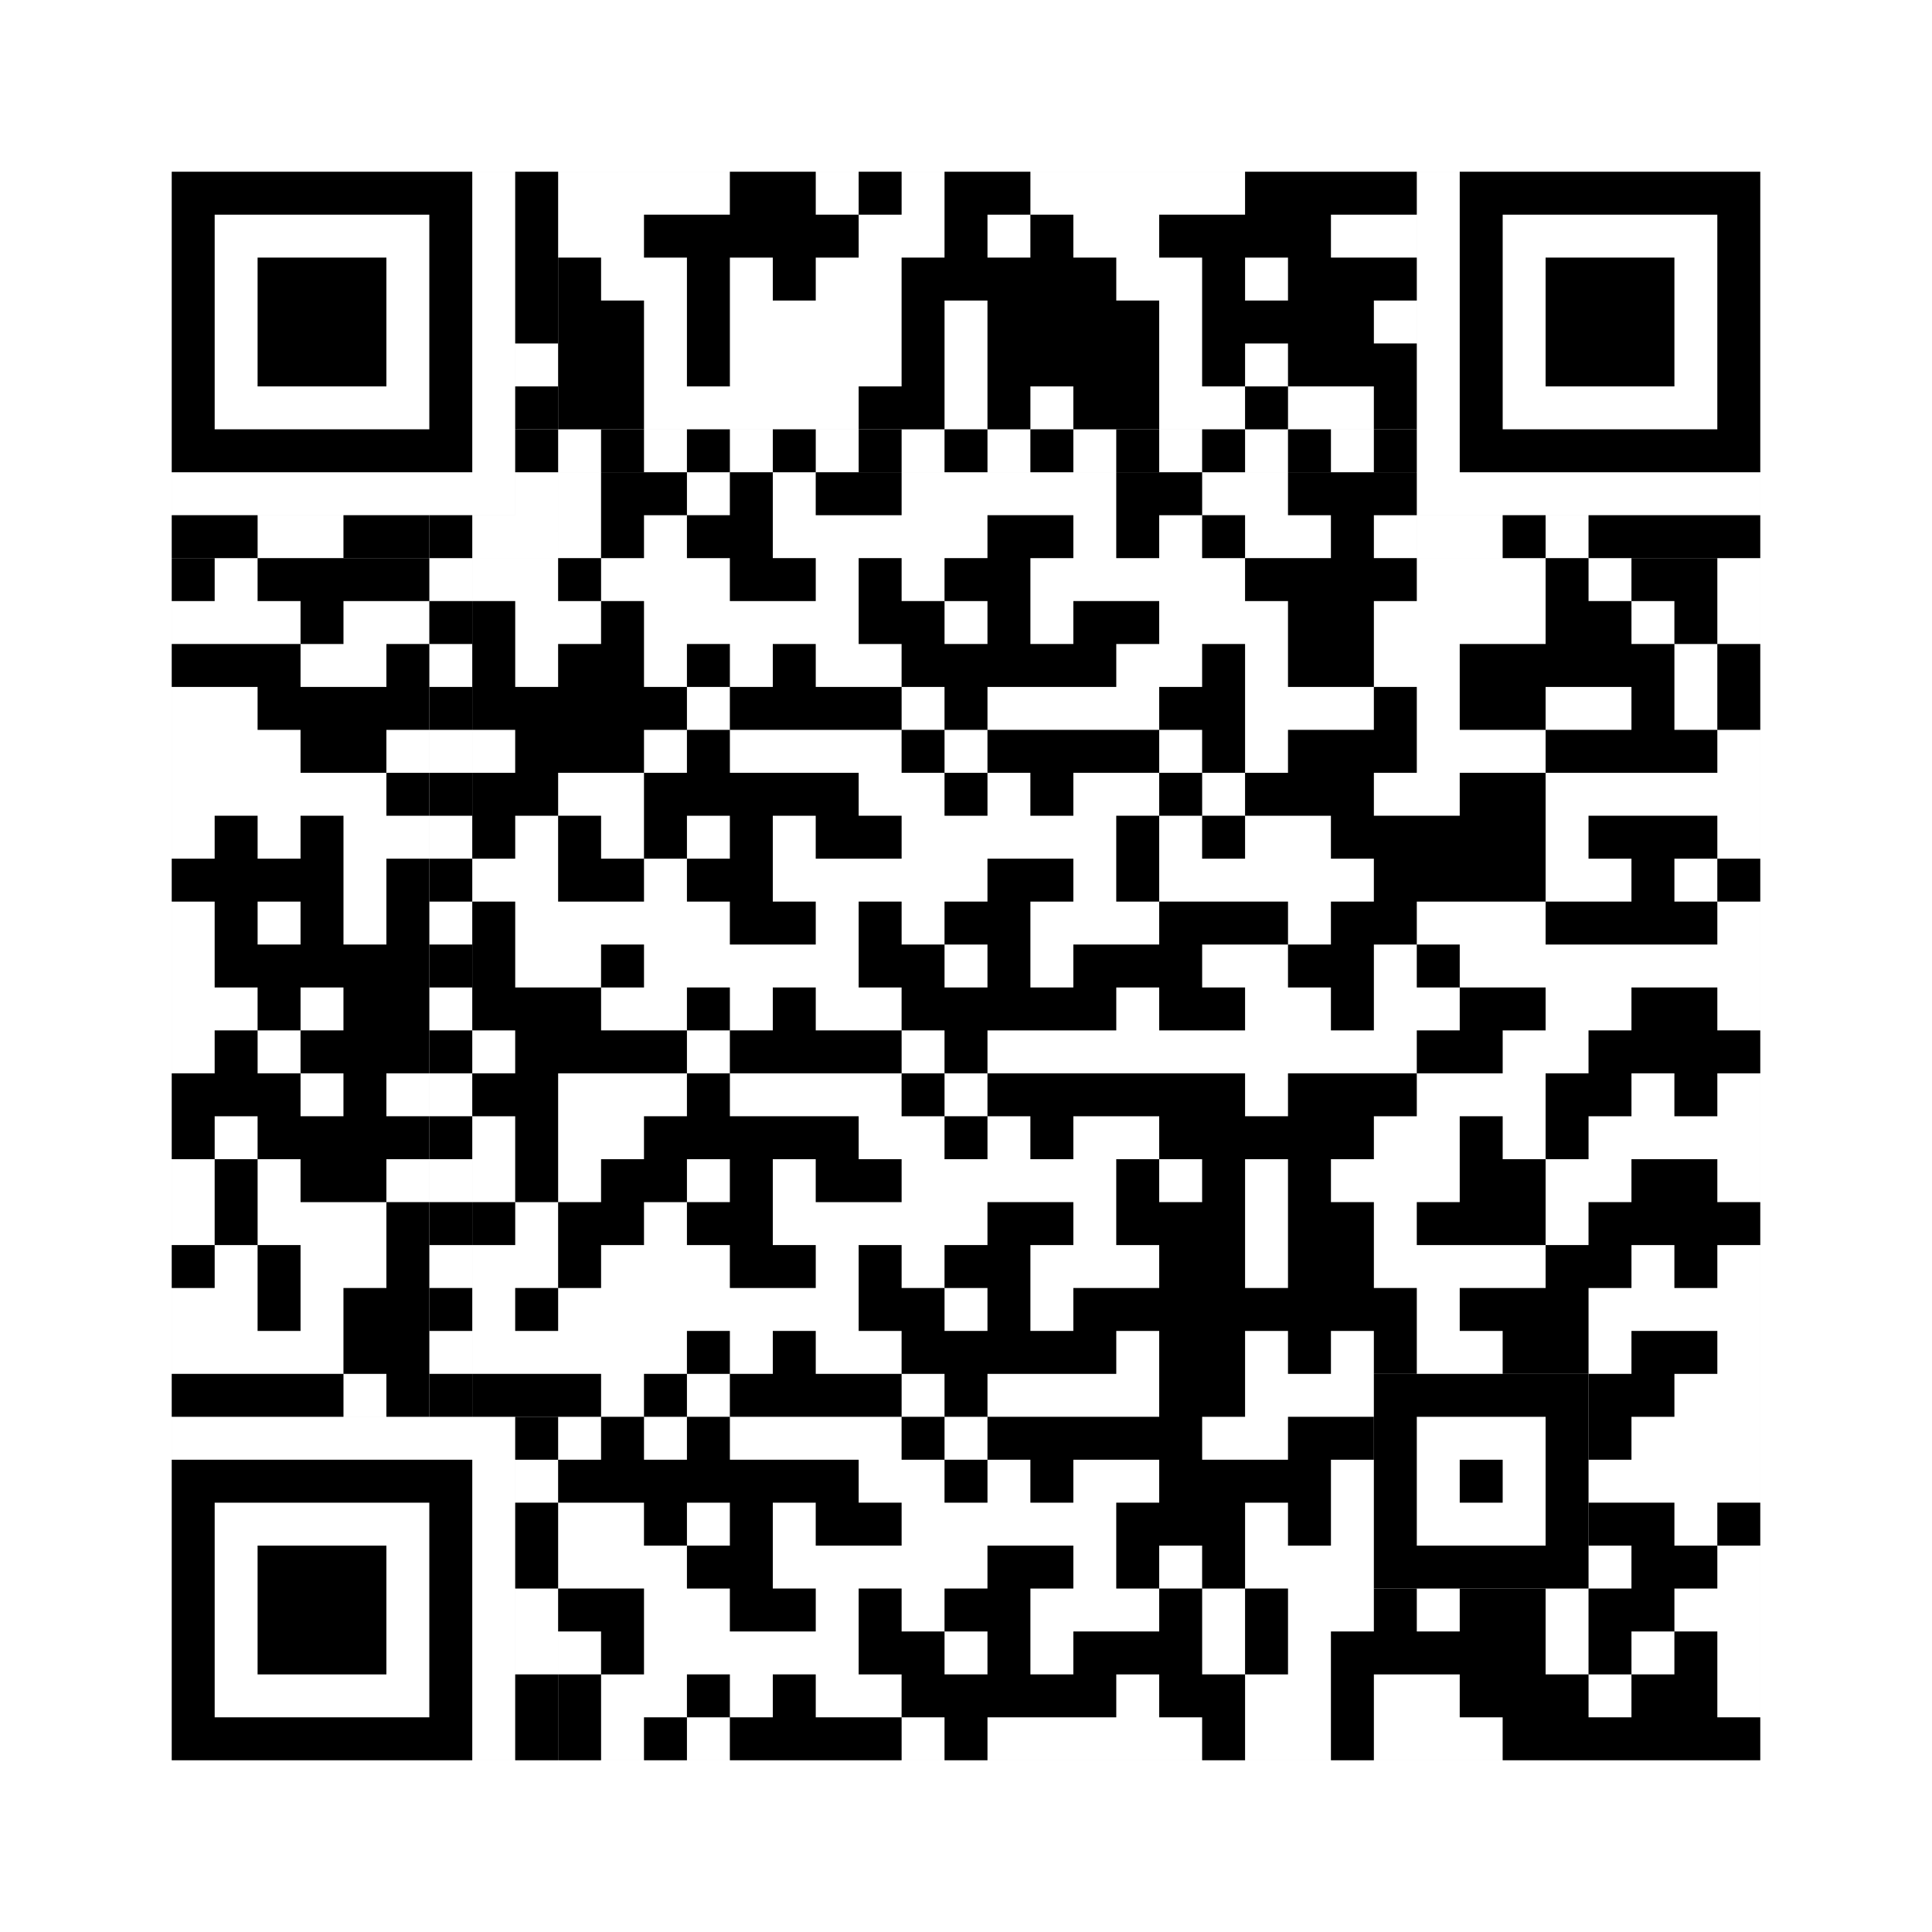
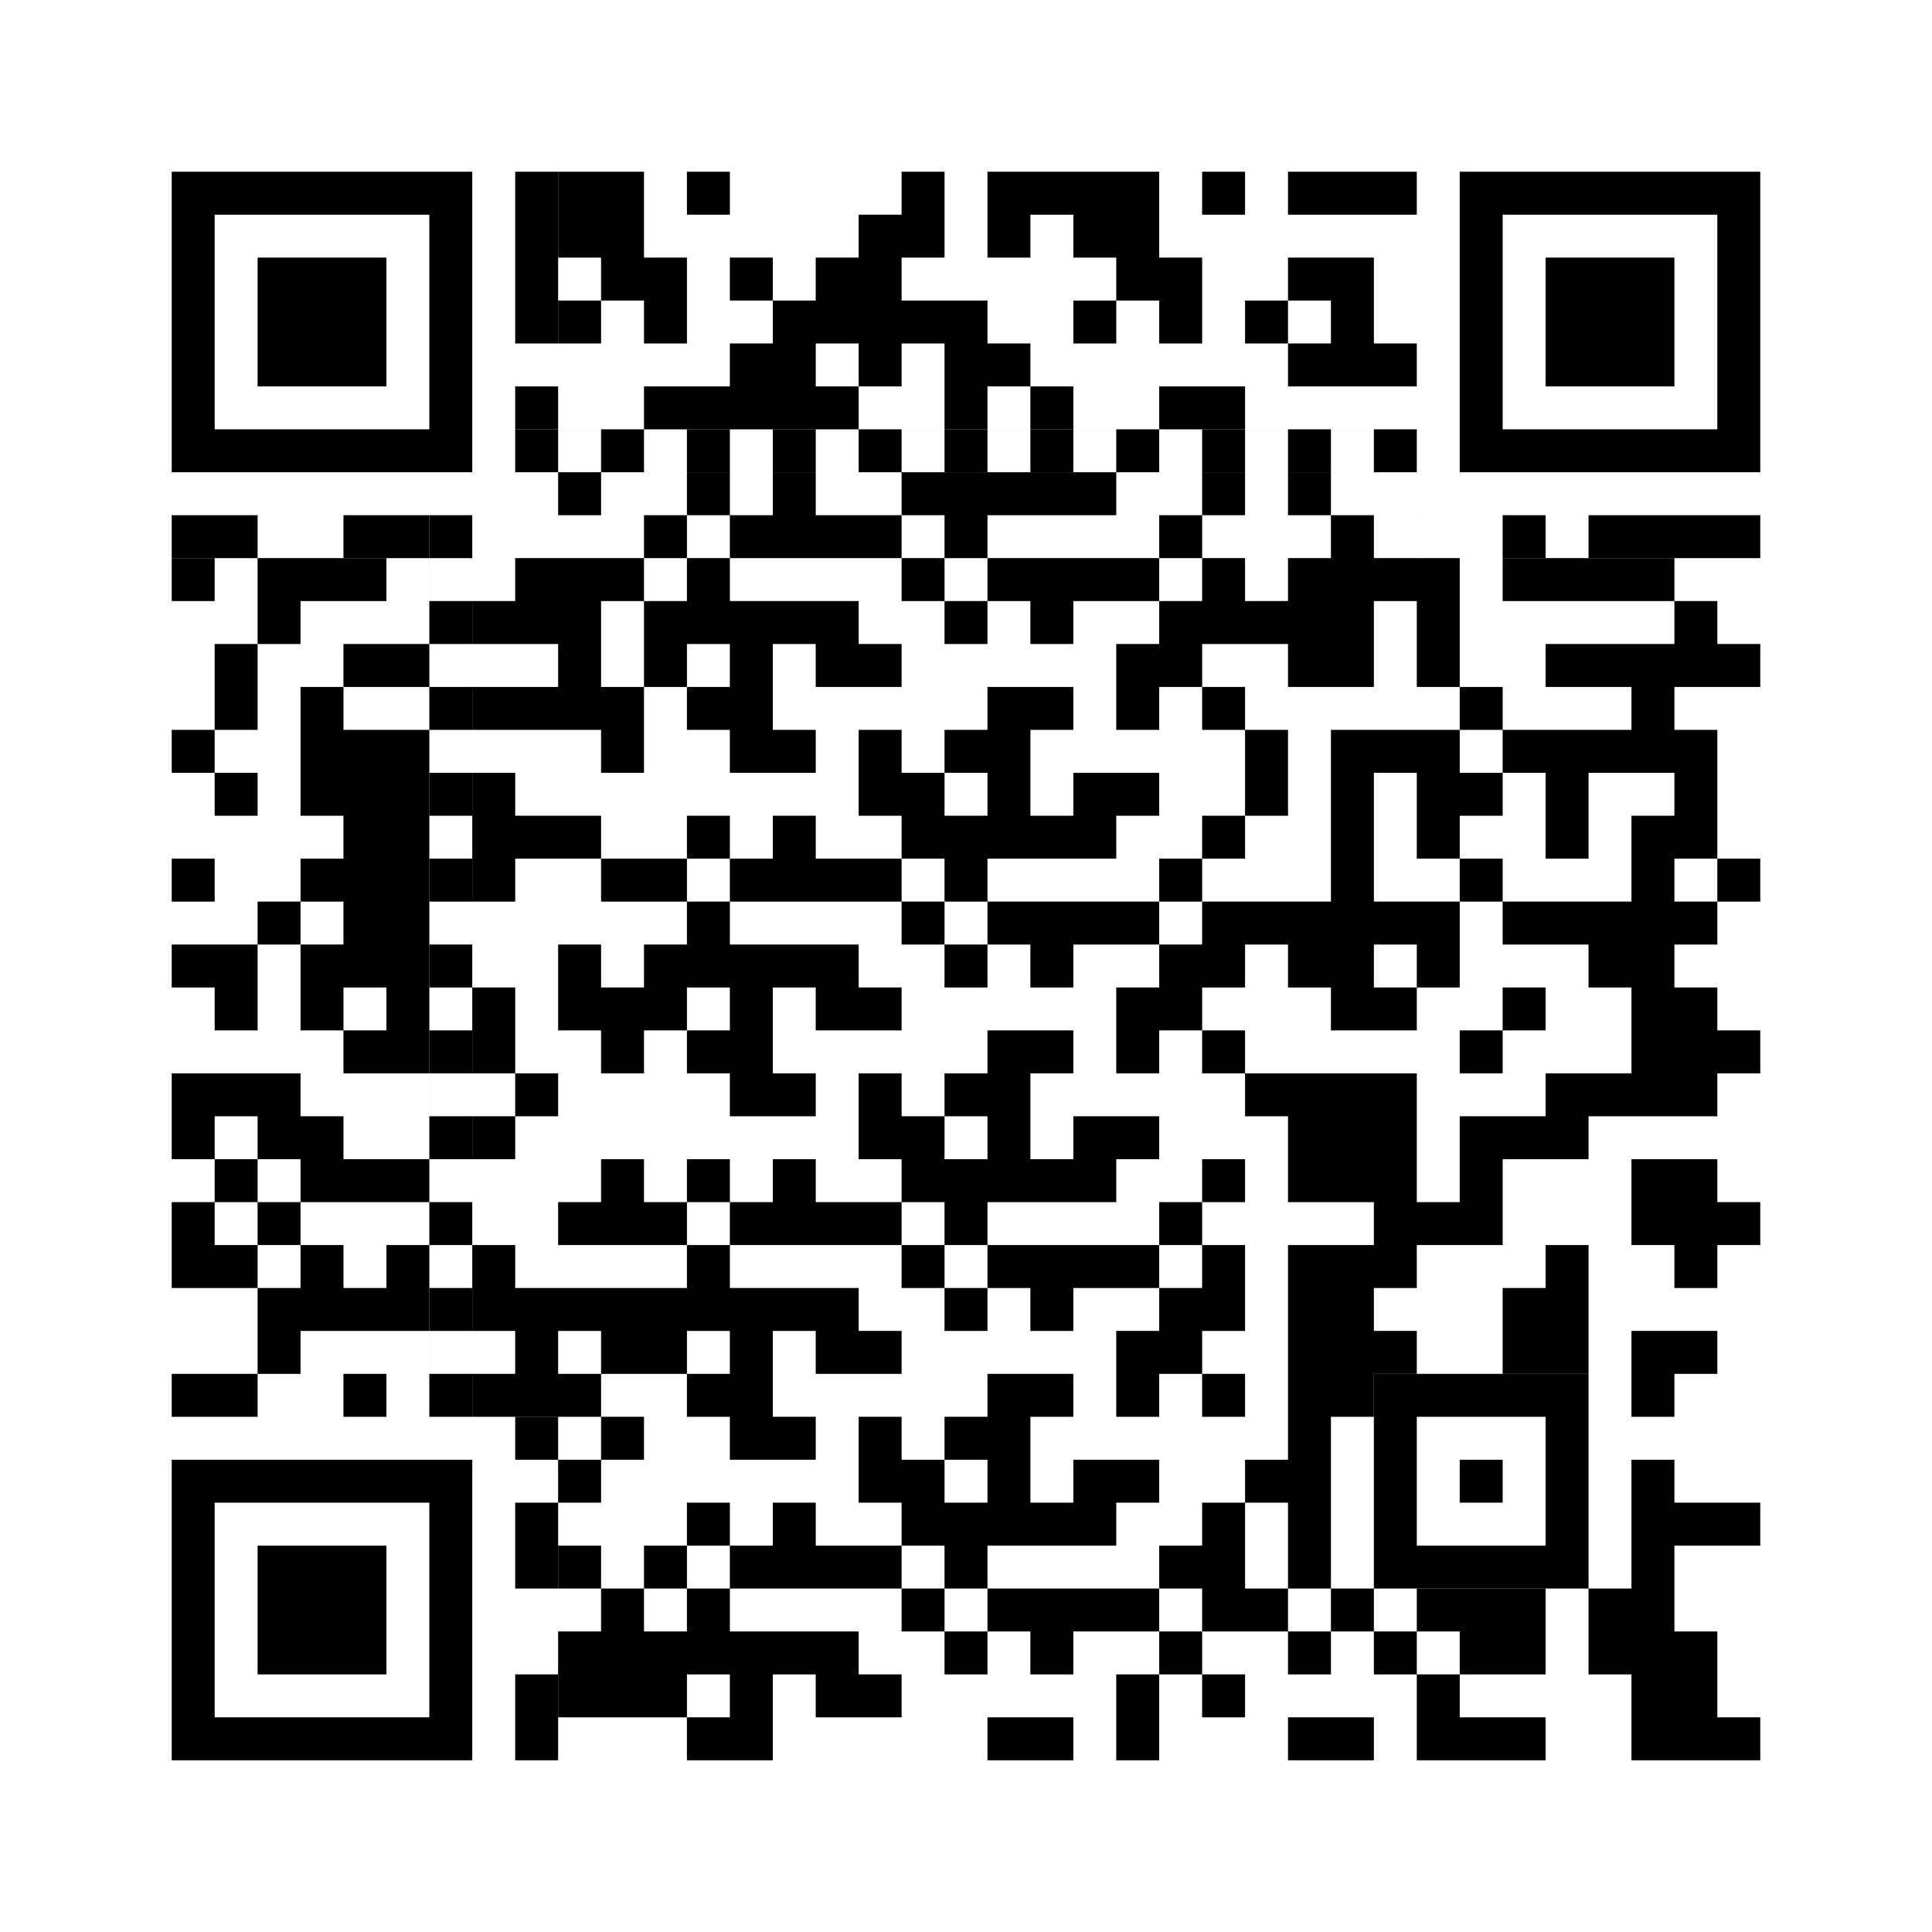
<svg xmlns="http://www.w3.org/2000/svg" class="qr-svg " style="width: 100%; height: auto;" viewBox="0 0 45 45">
  <defs>
    <style>rect{shape-rendering:crispEdges}</style>
  </defs>
-   <path class="qr-4 " stroke="transparent" fill="#fff" fill-opacity="1" d="M13 4 h4 v1 h-4Z M19 4 h1 v1 h-1Z M21 4 h1 v1 h-1Z M24 4 h5 v1 h-5Z M13 5 h2 v1 h-2Z M20 5 h2 v1 h-2Z M23 5 h1 v1 h-1Z M25 5 h2 v1 h-2Z M31 5 h2 v1 h-2Z M14 6 h2 v1 h-2Z M17 6 h1 v1 h-1Z M19 6 h2 v1 h-2Z M26 6 h2 v1 h-2Z M29 6 h1 v1 h-1Z M15 7 h1 v1 h-1Z M17 7 h4 v1 h-4Z M22 7 h1 v1 h-1Z M27 7 h1 v1 h-1Z M32 7 h1 v1 h-1Z M15 8 h1 v1 h-1Z M17 8 h4 v1 h-4Z M22 8 h1 v1 h-1Z M27 8 h1 v1 h-1Z M29 8 h1 v1 h-1Z M15 9 h5 v1 h-5Z M22 9 h1 v1 h-1Z M24 9 h1 v1 h-1Z M27 9 h2 v1 h-2Z M30 9 h2 v1 h-2Z M13 11 h1 v1 h-1Z M16 11 h1 v1 h-1Z M18 11 h1 v1 h-1Z M21 11 h5 v1 h-5Z M28 11 h2 v1 h-2Z M13 12 h1 v1 h-1Z M15 12 h1 v1 h-1Z M18 12 h5 v1 h-5Z M25 12 h1 v1 h-1Z M27 12 h1 v1 h-1Z M29 12 h2 v1 h-2Z M32 12 h1 v1 h-1Z M5 13 h1 v1 h-1Z M11 13 h2 v1 h-2Z M14 13 h3 v1 h-3Z M19 13 h1 v1 h-1Z M21 13 h1 v1 h-1Z M24 13 h5 v1 h-5Z M33 13 h3 v1 h-3Z M37 13 h1 v1 h-1Z M40 13 h1 v1 h-1Z M4 14 h3 v1 h-3Z M8 14 h2 v1 h-2Z M12 14 h2 v1 h-2Z M15 14 h5 v1 h-5Z M22 14 h1 v1 h-1Z M24 14 h1 v1 h-1Z M27 14 h3 v1 h-3Z M32 14 h4 v1 h-4Z M38 14 h1 v1 h-1Z M40 14 h1 v1 h-1Z M7 15 h2 v1 h-2Z M12 15 h1 v1 h-1Z M15 15 h1 v1 h-1Z M17 15 h1 v1 h-1Z M19 15 h2 v1 h-2Z M26 15 h2 v1 h-2Z M29 15 h1 v1 h-1Z M32 15 h2 v1 h-2Z M39 15 h1 v1 h-1Z M4 16 h2 v1 h-2Z M16 16 h1 v1 h-1Z M21 16 h1 v1 h-1Z M23 16 h4 v1 h-4Z M29 16 h3 v1 h-3Z M33 16 h1 v1 h-1Z M36 16 h2 v1 h-2Z M39 16 h1 v1 h-1Z M4 17 h3 v1 h-3Z M9 17 h1 v1 h-1Z M11 17 h1 v1 h-1Z M15 17 h1 v1 h-1Z M17 17 h4 v1 h-4Z M22 17 h1 v1 h-1Z M27 17 h1 v1 h-1Z M29 17 h1 v1 h-1Z M33 17 h3 v1 h-3Z M40 17 h1 v1 h-1Z M4 18 h5 v1 h-5Z M13 18 h2 v1 h-2Z M20 18 h2 v1 h-2Z M23 18 h1 v1 h-1Z M25 18 h2 v1 h-2Z M28 18 h1 v1 h-1Z M32 18 h2 v1 h-2Z M36 18 h5 v1 h-5Z M4 19 h1 v1 h-1Z M6 19 h1 v1 h-1Z M8 19 h2 v1 h-2Z M12 19 h1 v1 h-1Z M14 19 h1 v1 h-1Z M16 19 h1 v1 h-1Z M18 19 h1 v1 h-1Z M21 19 h5 v1 h-5Z M27 19 h1 v1 h-1Z M29 19 h2 v1 h-2Z M36 19 h1 v1 h-1Z M40 19 h1 v1 h-1Z M8 20 h1 v1 h-1Z M11 20 h2 v1 h-2Z M15 20 h1 v1 h-1Z M18 20 h5 v1 h-5Z M25 20 h1 v1 h-1Z M27 20 h5 v1 h-5Z M36 20 h2 v1 h-2Z M39 20 h1 v1 h-1Z M4 21 h1 v1 h-1Z M6 21 h1 v1 h-1Z M8 21 h1 v1 h-1Z M12 21 h5 v1 h-5Z M19 21 h1 v1 h-1Z M21 21 h1 v1 h-1Z M24 21 h3 v1 h-3Z M30 21 h1 v1 h-1Z M33 21 h3 v1 h-3Z M40 21 h1 v1 h-1Z M4 22 h1 v1 h-1Z M12 22 h2 v1 h-2Z M15 22 h5 v1 h-5Z M22 22 h1 v1 h-1Z M24 22 h1 v1 h-1Z M28 22 h2 v1 h-2Z M32 22 h1 v1 h-1Z M34 22 h7 v1 h-7Z M4 23 h2 v1 h-2Z M7 23 h1 v1 h-1Z M14 23 h2 v1 h-2Z M17 23 h1 v1 h-1Z M19 23 h2 v1 h-2Z M26 23 h1 v1 h-1Z M29 23 h2 v1 h-2Z M32 23 h2 v1 h-2Z M36 23 h2 v1 h-2Z M40 23 h1 v1 h-1Z M4 24 h1 v1 h-1Z M6 24 h1 v1 h-1Z M11 24 h1 v1 h-1Z M16 24 h1 v1 h-1Z M21 24 h1 v1 h-1Z M23 24 h10 v1 h-10Z M35 24 h2 v1 h-2Z M7 25 h1 v1 h-1Z M9 25 h1 v1 h-1Z M13 25 h3 v1 h-3Z M17 25 h4 v1 h-4Z M22 25 h1 v1 h-1Z M29 25 h1 v1 h-1Z M33 25 h3 v1 h-3Z M38 25 h1 v1 h-1Z M40 25 h1 v1 h-1Z M5 26 h1 v1 h-1Z M11 26 h1 v1 h-1Z M13 26 h2 v1 h-2Z M20 26 h2 v1 h-2Z M23 26 h1 v1 h-1Z M25 26 h2 v1 h-2Z M32 26 h2 v1 h-2Z M35 26 h1 v1 h-1Z M37 26 h4 v1 h-4Z M4 27 h1 v1 h-1Z M6 27 h1 v1 h-1Z M9 27 h1 v1 h-1Z M11 27 h1 v1 h-1Z M13 27 h1 v1 h-1Z M16 27 h1 v1 h-1Z M18 27 h1 v1 h-1Z M21 27 h5 v1 h-5Z M27 27 h1 v1 h-1Z M29 27 h1 v1 h-1Z M31 27 h3 v1 h-3Z M36 27 h2 v1 h-2Z M40 27 h1 v1 h-1Z M4 28 h1 v1 h-1Z M6 28 h3 v1 h-3Z M12 28 h1 v1 h-1Z M15 28 h1 v1 h-1Z M18 28 h5 v1 h-5Z M25 28 h1 v1 h-1Z M29 28 h1 v1 h-1Z M32 28 h1 v1 h-1Z M36 28 h1 v1 h-1Z M5 29 h1 v1 h-1Z M7 29 h2 v1 h-2Z M11 29 h2 v1 h-2Z M14 29 h3 v1 h-3Z M19 29 h1 v1 h-1Z M21 29 h1 v1 h-1Z M24 29 h3 v1 h-3Z M29 29 h1 v1 h-1Z M32 29 h4 v1 h-4Z M38 29 h1 v1 h-1Z M40 29 h1 v1 h-1Z M4 30 h2 v1 h-2Z M7 30 h1 v1 h-1Z M11 30 h1 v1 h-1Z M13 30 h7 v1 h-7Z M22 30 h1 v1 h-1Z M24 30 h1 v1 h-1Z M33 30 h1 v1 h-1Z M37 30 h4 v1 h-4Z M4 31 h4 v1 h-4Z M11 31 h5 v1 h-5Z M17 31 h1 v1 h-1Z M19 31 h2 v1 h-2Z M26 31 h1 v1 h-1Z M29 31 h1 v1 h-1Z M31 31 h1 v1 h-1Z M33 31 h2 v1 h-2Z M37 31 h1 v1 h-1Z M40 31 h1 v1 h-1Z M8 32 h1 v1 h-1Z M14 32 h1 v1 h-1Z M16 32 h1 v1 h-1Z M21 32 h1 v1 h-1Z M23 32 h4 v1 h-4Z M29 32 h3 v1 h-3Z M39 32 h2 v1 h-2Z M13 33 h1 v1 h-1Z M15 33 h1 v1 h-1Z M17 33 h4 v1 h-4Z M22 33 h1 v1 h-1Z M28 33 h2 v1 h-2Z M38 33 h3 v1 h-3Z M20 34 h2 v1 h-2Z M23 34 h1 v1 h-1Z M25 34 h2 v1 h-2Z M31 34 h1 v1 h-1Z M37 34 h4 v1 h-4Z M13 35 h2 v1 h-2Z M16 35 h1 v1 h-1Z M18 35 h1 v1 h-1Z M21 35 h5 v1 h-5Z M29 35 h1 v1 h-1Z M31 35 h1 v1 h-1Z M39 35 h1 v1 h-1Z M13 36 h3 v1 h-3Z M18 36 h5 v1 h-5Z M25 36 h1 v1 h-1Z M27 36 h1 v1 h-1Z M29 36 h3 v1 h-3Z M37 36 h1 v1 h-1Z M40 36 h1 v1 h-1Z M15 37 h2 v1 h-2Z M19 37 h1 v1 h-1Z M21 37 h1 v1 h-1Z M24 37 h3 v1 h-3Z M28 37 h1 v1 h-1Z M30 37 h2 v1 h-2Z M33 37 h1 v1 h-1Z M36 37 h1 v1 h-1Z M39 37 h2 v1 h-2Z M13 38 h1 v1 h-1Z M15 38 h5 v1 h-5Z M22 38 h1 v1 h-1Z M24 38 h1 v1 h-1Z M28 38 h1 v1 h-1Z M30 38 h1 v1 h-1Z M36 38 h1 v1 h-1Z M38 38 h1 v1 h-1Z M40 38 h1 v1 h-1Z M14 39 h2 v1 h-2Z M17 39 h1 v1 h-1Z M19 39 h2 v1 h-2Z M26 39 h1 v1 h-1Z M29 39 h2 v1 h-2Z M32 39 h2 v1 h-2Z M37 39 h1 v1 h-1Z M40 39 h1 v1 h-1Z M14 40 h1 v1 h-1Z M16 40 h1 v1 h-1Z M21 40 h1 v1 h-1Z M23 40 h5 v1 h-5Z M29 40 h2 v1 h-2Z M32 40 h3 v1 h-3Z " />
+   <path class="qr-4 " stroke="transparent" fill="#fff" fill-opacity="1" d="M15 4 h1 v1 h-1Z M17 4 h4 v1 h-4Z M22 4 h1 v1 h-1Z M27 4 h1 v1 h-1Z M29 4 h1 v1 h-1Z M15 5 h5 v1 h-5Z M22 5 h1 v1 h-1Z M24 5 h1 v1 h-1Z M27 5 h6 v1 h-6Z M13 6 h1 v1 h-1Z M16 6 h1 v1 h-1Z M18 6 h1 v1 h-1Z M21 6 h5 v1 h-5Z M28 6 h2 v1 h-2Z M32 6 h1 v1 h-1Z M14 7 h1 v1 h-1Z M16 7 h2 v1 h-2Z M23 7 h2 v1 h-2Z M26 7 h1 v1 h-1Z M28 7 h1 v1 h-1Z M30 7 h1 v1 h-1Z M32 7 h1 v1 h-1Z M13 8 h4 v1 h-4Z M19 8 h1 v1 h-1Z M21 8 h1 v1 h-1Z M24 8 h6 v1 h-6Z M13 9 h2 v1 h-2Z M20 9 h2 v1 h-2Z M23 9 h1 v1 h-1Z M25 9 h2 v1 h-2Z M29 9 h4 v1 h-4Z M14 11 h2 v1 h-2Z M17 11 h1 v1 h-1Z M19 11 h2 v1 h-2Z M26 11 h2 v1 h-2Z M29 11 h1 v1 h-1Z M31 11 h2 v1 h-2Z M13 12 h2 v1 h-2Z M16 12 h1 v1 h-1Z M21 12 h1 v1 h-1Z M23 12 h4 v1 h-4Z M28 12 h3 v1 h-3Z M32 12 h1 v1 h-1Z M5 13 h1 v1 h-1Z M9 13 h1 v1 h-1Z M11 13 h1 v1 h-1Z M15 13 h1 v1 h-1Z M17 13 h4 v1 h-4Z M22 13 h1 v1 h-1Z M27 13 h1 v1 h-1Z M29 13 h1 v1 h-1Z M34 13 h1 v1 h-1Z M39 13 h2 v1 h-2Z M4 14 h2 v1 h-2Z M7 14 h3 v1 h-3Z M14 14 h1 v1 h-1Z M20 14 h2 v1 h-2Z M23 14 h1 v1 h-1Z M25 14 h2 v1 h-2Z M32 14 h1 v1 h-1Z M34 14 h5 v1 h-5Z M40 14 h1 v1 h-1Z M4 15 h1 v1 h-1Z M6 15 h2 v1 h-2Z M11 15 h2 v1 h-2Z M14 15 h1 v1 h-1Z M16 15 h1 v1 h-1Z M18 15 h1 v1 h-1Z M21 15 h5 v1 h-5Z M28 15 h2 v1 h-2Z M32 15 h1 v1 h-1Z M34 15 h2 v1 h-2Z M4 16 h1 v1 h-1Z M6 16 h1 v1 h-1Z M8 16 h2 v1 h-2Z M15 16 h1 v1 h-1Z M18 16 h5 v1 h-5Z M25 16 h1 v1 h-1Z M27 16 h1 v1 h-1Z M29 16 h5 v1 h-5Z M35 16 h3 v1 h-3Z M39 16 h2 v1 h-2Z M5 17 h2 v1 h-2Z M11 17 h3 v1 h-3Z M15 17 h2 v1 h-2Z M19 17 h1 v1 h-1Z M21 17 h1 v1 h-1Z M24 17 h5 v1 h-5Z M30 17 h1 v1 h-1Z M34 17 h1 v1 h-1Z M40 17 h1 v1 h-1Z M4 18 h1 v1 h-1Z M6 18 h1 v1 h-1Z M12 18 h8 v1 h-8Z M22 18 h1 v1 h-1Z M24 18 h1 v1 h-1Z M27 18 h2 v1 h-2Z M30 18 h1 v1 h-1Z M32 18 h1 v1 h-1Z M35 18 h1 v1 h-1Z M37 18 h2 v1 h-2Z M40 18 h1 v1 h-1Z M4 19 h4 v1 h-4Z M14 19 h2 v1 h-2Z M17 19 h1 v1 h-1Z M19 19 h2 v1 h-2Z M26 19 h2 v1 h-2Z M29 19 h2 v1 h-2Z M32 19 h1 v1 h-1Z M34 19 h2 v1 h-2Z M37 19 h1 v1 h-1Z M40 19 h1 v1 h-1Z M5 20 h2 v1 h-2Z M12 20 h2 v1 h-2Z M16 20 h1 v1 h-1Z M21 20 h1 v1 h-1Z M23 20 h4 v1 h-4Z M28 20 h3 v1 h-3Z M32 20 h2 v1 h-2Z M35 20 h3 v1 h-3Z M39 20 h1 v1 h-1Z M4 21 h2 v1 h-2Z M7 21 h1 v1 h-1Z M11 21 h5 v1 h-5Z M17 21 h4 v1 h-4Z M22 21 h1 v1 h-1Z M27 21 h1 v1 h-1Z M34 21 h1 v1 h-1Z M40 21 h1 v1 h-1Z M6 22 h1 v1 h-1Z M11 22 h2 v1 h-2Z M14 22 h1 v1 h-1Z M20 22 h2 v1 h-2Z M23 22 h1 v1 h-1Z M25 22 h2 v1 h-2Z M29 22 h1 v1 h-1Z M32 22 h1 v1 h-1Z M34 22 h3 v1 h-3Z M39 22 h2 v1 h-2Z M4 23 h1 v1 h-1Z M6 23 h1 v1 h-1Z M8 23 h1 v1 h-1Z M12 23 h1 v1 h-1Z M16 23 h1 v1 h-1Z M18 23 h1 v1 h-1Z M21 23 h5 v1 h-5Z M28 23 h3 v1 h-3Z M33 23 h2 v1 h-2Z M36 23 h2 v1 h-2Z M40 23 h1 v1 h-1Z M4 24 h4 v1 h-4Z M12 24 h2 v1 h-2Z M15 24 h1 v1 h-1Z M18 24 h5 v1 h-5Z M25 24 h1 v1 h-1Z M27 24 h1 v1 h-1Z M29 24 h5 v1 h-5Z M35 24 h3 v1 h-3Z M7 25 h3 v1 h-3Z M11 25 h1 v1 h-1Z M13 25 h4 v1 h-4Z M19 25 h1 v1 h-1Z M21 25 h1 v1 h-1Z M24 25 h5 v1 h-5Z M33 25 h3 v1 h-3Z M40 25 h1 v1 h-1Z M5 26 h1 v1 h-1Z M8 26 h2 v1 h-2Z M12 26 h8 v1 h-8Z M22 26 h1 v1 h-1Z M24 26 h1 v1 h-1Z M27 26 h3 v1 h-3Z M33 26 h1 v1 h-1Z M37 26 h4 v1 h-4Z M4 27 h1 v1 h-1Z M6 27 h1 v1 h-1Z M11 27 h3 v1 h-3Z M15 27 h1 v1 h-1Z M17 27 h1 v1 h-1Z M19 27 h2 v1 h-2Z M26 27 h2 v1 h-2Z M29 27 h1 v1 h-1Z M33 27 h1 v1 h-1Z M35 27 h3 v1 h-3Z M40 27 h1 v1 h-1Z M5 28 h1 v1 h-1Z M7 28 h3 v1 h-3Z M11 28 h2 v1 h-2Z M16 28 h1 v1 h-1Z M21 28 h1 v1 h-1Z M23 28 h4 v1 h-4Z M28 28 h4 v1 h-4Z M35 28 h3 v1 h-3Z M6 29 h1 v1 h-1Z M8 29 h1 v1 h-1Z M12 29 h4 v1 h-4Z M17 29 h4 v1 h-4Z M22 29 h1 v1 h-1Z M27 29 h1 v1 h-1Z M29 29 h1 v1 h-1Z M33 29 h3 v1 h-3Z M37 29 h2 v1 h-2Z M40 29 h1 v1 h-1Z M4 30 h2 v1 h-2Z M20 30 h2 v1 h-2Z M23 30 h1 v1 h-1Z M25 30 h2 v1 h-2Z M29 30 h1 v1 h-1Z M32 30 h3 v1 h-3Z M37 30 h4 v1 h-4Z M4 31 h2 v1 h-2Z M7 31 h3 v1 h-3Z M11 31 h1 v1 h-1Z M13 31 h1 v1 h-1Z M16 31 h1 v1 h-1Z M18 31 h1 v1 h-1Z M21 31 h5 v1 h-5Z M28 31 h2 v1 h-2Z M33 31 h2 v1 h-2Z M37 31 h1 v1 h-1Z M40 31 h1 v1 h-1Z M6 32 h2 v1 h-2Z M9 32 h1 v1 h-1Z M14 32 h2 v1 h-2Z M18 32 h5 v1 h-5Z M25 32 h1 v1 h-1Z M27 32 h1 v1 h-1Z M29 32 h1 v1 h-1Z M37 32 h1 v1 h-1Z M39 32 h2 v1 h-2Z M13 33 h1 v1 h-1Z M15 33 h2 v1 h-2Z M19 33 h1 v1 h-1Z M21 33 h1 v1 h-1Z M24 33 h6 v1 h-6Z M31 33 h1 v1 h-1Z M37 33 h4 v1 h-4Z M14 34 h6 v1 h-6Z M22 34 h1 v1 h-1Z M24 34 h1 v1 h-1Z M27 34 h2 v1 h-2Z M31 34 h1 v1 h-1Z M37 34 h1 v1 h-1Z M39 34 h2 v1 h-2Z M13 35 h3 v1 h-3Z M17 35 h1 v1 h-1Z M19 35 h2 v1 h-2Z M26 35 h2 v1 h-2Z M29 35 h1 v1 h-1Z M31 35 h1 v1 h-1Z M37 35 h1 v1 h-1Z M14 36 h1 v1 h-1Z M16 36 h1 v1 h-1Z M21 36 h1 v1 h-1Z M23 36 h4 v1 h-4Z M29 36 h1 v1 h-1Z M31 36 h1 v1 h-1Z M37 36 h1 v1 h-1Z M39 36 h2 v1 h-2Z M13 37 h1 v1 h-1Z M15 37 h1 v1 h-1Z M17 37 h4 v1 h-4Z M22 37 h1 v1 h-1Z M27 37 h1 v1 h-1Z M30 37 h1 v1 h-1Z M32 37 h1 v1 h-1Z M36 37 h1 v1 h-1Z M39 37 h2 v1 h-2Z M20 38 h2 v1 h-2Z M23 38 h1 v1 h-1Z M25 38 h2 v1 h-2Z M28 38 h2 v1 h-2Z M31 38 h1 v1 h-1Z M33 38 h1 v1 h-1Z M36 38 h1 v1 h-1Z M40 38 h1 v1 h-1Z M16 39 h1 v1 h-1Z M18 39 h1 v1 h-1Z M21 39 h5 v1 h-5Z M27 39 h1 v1 h-1Z M29 39 h4 v1 h-4Z M34 39 h4 v1 h-4Z M40 39 h1 v1 h-1Z M13 40 h3 v1 h-3Z M18 40 h5 v1 h-5Z M25 40 h1 v1 h-1Z M27 40 h3 v1 h-3Z M32 40 h1 v1 h-1Z M36 40 h2 v1 h-2Z " />
  <path class="qr-6 " stroke="transparent" fill="#fff" fill-opacity="1" d="M5 5 h5 v1 h-5Z M35 5 h5 v1 h-5Z M5 6 h1 v1 h-1Z M9 6 h1 v1 h-1Z M35 6 h1 v1 h-1Z M39 6 h1 v1 h-1Z M5 7 h1 v1 h-1Z M9 7 h1 v1 h-1Z M35 7 h1 v1 h-1Z M39 7 h1 v1 h-1Z M5 8 h1 v1 h-1Z M9 8 h1 v1 h-1Z M35 8 h1 v1 h-1Z M39 8 h1 v1 h-1Z M5 9 h5 v1 h-5Z M35 9 h5 v1 h-5Z M5 35 h5 v1 h-5Z M5 36 h1 v1 h-1Z M9 36 h1 v1 h-1Z M5 37 h1 v1 h-1Z M9 37 h1 v1 h-1Z M5 38 h1 v1 h-1Z M9 38 h1 v1 h-1Z M5 39 h5 v1 h-5Z " />
  <path class="qr-8 " stroke="transparent" fill="#fff" fill-opacity="1" d="M11 4 h1 v1 h-1Z M33 4 h1 v1 h-1Z M11 5 h1 v1 h-1Z M33 5 h1 v1 h-1Z M11 6 h1 v1 h-1Z M33 6 h1 v1 h-1Z M11 7 h1 v1 h-1Z M33 7 h1 v1 h-1Z M11 8 h1 v1 h-1Z M33 8 h1 v1 h-1Z M11 9 h1 v1 h-1Z M33 9 h1 v1 h-1Z M11 10 h1 v1 h-1Z M33 10 h1 v1 h-1Z M4 11 h8 v1 h-8Z M33 11 h8 v1 h-8Z M4 33 h8 v1 h-8Z M11 34 h1 v1 h-1Z M11 35 h1 v1 h-1Z M11 36 h1 v1 h-1Z M11 37 h1 v1 h-1Z M11 38 h1 v1 h-1Z M11 39 h1 v1 h-1Z M11 40 h1 v1 h-1Z " />
  <path class="qr-10 " stroke="transparent" fill="#fff" fill-opacity="1" d="M33 33 h3 v1 h-3Z M33 34 h1 v1 h-1Z M35 34 h1 v1 h-1Z M33 35 h3 v1 h-3Z " />
  <path class="qr-12 " stroke="transparent" fill="#fff" fill-opacity="1" d="M13 10 h1 v1 h-1Z M15 10 h1 v1 h-1Z M17 10 h1 v1 h-1Z M19 10 h1 v1 h-1Z M21 10 h1 v1 h-1Z M23 10 h1 v1 h-1Z M25 10 h1 v1 h-1Z M27 10 h1 v1 h-1Z M29 10 h1 v1 h-1Z M31 10 h1 v1 h-1Z M10 13 h1 v1 h-1Z M10 15 h1 v1 h-1Z M10 17 h1 v1 h-1Z M10 19 h1 v1 h-1Z M10 21 h1 v1 h-1Z M10 23 h1 v1 h-1Z M10 25 h1 v1 h-1Z M10 27 h1 v1 h-1Z M10 29 h1 v1 h-1Z M10 31 h1 v1 h-1Z " />
  <path class="qr-14 " stroke="transparent" fill="#fff" fill-opacity="1" d="M12 8 h1 v1 h-1Z M12 11 h1 v1 h-1Z M6 12 h2 v1 h-2Z M11 12 h2 v1 h-2Z M33 12 h2 v1 h-2Z M36 12 h1 v1 h-1Z M12 34 h1 v1 h-1Z M12 37 h1 v1 h-1Z M12 38 h1 v1 h-1Z " />
  <path class="qr-18 " stroke="transparent" fill="#fff" fill-opacity="1" d="M0 0 h45 v1 h-45Z M0 1 h45 v1 h-45Z M0 2 h45 v1 h-45Z M0 3 h45 v1 h-45Z M0 4 h4 v1 h-4Z M41 4 h4 v1 h-4Z M0 5 h4 v1 h-4Z M41 5 h4 v1 h-4Z M0 6 h4 v1 h-4Z M41 6 h4 v1 h-4Z M0 7 h4 v1 h-4Z M41 7 h4 v1 h-4Z M0 8 h4 v1 h-4Z M41 8 h4 v1 h-4Z M0 9 h4 v1 h-4Z M41 9 h4 v1 h-4Z M0 10 h4 v1 h-4Z M41 10 h4 v1 h-4Z M0 11 h4 v1 h-4Z M41 11 h4 v1 h-4Z M0 12 h4 v1 h-4Z M41 12 h4 v1 h-4Z M0 13 h4 v1 h-4Z M41 13 h4 v1 h-4Z M0 14 h4 v1 h-4Z M41 14 h4 v1 h-4Z M0 15 h4 v1 h-4Z M41 15 h4 v1 h-4Z M0 16 h4 v1 h-4Z M41 16 h4 v1 h-4Z M0 17 h4 v1 h-4Z M41 17 h4 v1 h-4Z M0 18 h4 v1 h-4Z M41 18 h4 v1 h-4Z M0 19 h4 v1 h-4Z M41 19 h4 v1 h-4Z M0 20 h4 v1 h-4Z M41 20 h4 v1 h-4Z M0 21 h4 v1 h-4Z M41 21 h4 v1 h-4Z M0 22 h4 v1 h-4Z M41 22 h4 v1 h-4Z M0 23 h4 v1 h-4Z M41 23 h4 v1 h-4Z M0 24 h4 v1 h-4Z M41 24 h4 v1 h-4Z M0 25 h4 v1 h-4Z M41 25 h4 v1 h-4Z M0 26 h4 v1 h-4Z M41 26 h4 v1 h-4Z M0 27 h4 v1 h-4Z M41 27 h4 v1 h-4Z M0 28 h4 v1 h-4Z M41 28 h4 v1 h-4Z M0 29 h4 v1 h-4Z M41 29 h4 v1 h-4Z M0 30 h4 v1 h-4Z M41 30 h4 v1 h-4Z M0 31 h4 v1 h-4Z M41 31 h4 v1 h-4Z M0 32 h4 v1 h-4Z M41 32 h4 v1 h-4Z M0 33 h4 v1 h-4Z M41 33 h4 v1 h-4Z M0 34 h4 v1 h-4Z M41 34 h4 v1 h-4Z M0 35 h4 v1 h-4Z M41 35 h4 v1 h-4Z M0 36 h4 v1 h-4Z M41 36 h4 v1 h-4Z M0 37 h4 v1 h-4Z M41 37 h4 v1 h-4Z M0 38 h4 v1 h-4Z M41 38 h4 v1 h-4Z M0 39 h4 v1 h-4Z M41 39 h4 v1 h-4Z M0 40 h4 v1 h-4Z M41 40 h4 v1 h-4Z M0 41 h45 v1 h-45Z M0 42 h45 v1 h-45Z M0 43 h45 v1 h-45Z M0 44 h45 v1 h-45Z " />
  <path class="qr-512 " stroke="transparent" fill="#000" fill-opacity="1" d="M12 33 h1 v1 h-1Z " />
-   <path class="qr-1024 " stroke="transparent" fill="#000" fill-opacity="1" d="M17 4 h2 v1 h-2Z M20 4 h1 v1 h-1Z M22 4 h2 v1 h-2Z M29 4 h4 v1 h-4Z M15 5 h5 v1 h-5Z M22 5 h1 v1 h-1Z M24 5 h1 v1 h-1Z M27 5 h4 v1 h-4Z M13 6 h1 v1 h-1Z M16 6 h1 v1 h-1Z M18 6 h1 v1 h-1Z M21 6 h5 v1 h-5Z M28 6 h1 v1 h-1Z M30 6 h3 v1 h-3Z M13 7 h2 v1 h-2Z M16 7 h1 v1 h-1Z M21 7 h1 v1 h-1Z M23 7 h4 v1 h-4Z M28 7 h4 v1 h-4Z M13 8 h2 v1 h-2Z M16 8 h1 v1 h-1Z M21 8 h1 v1 h-1Z M23 8 h4 v1 h-4Z M28 8 h1 v1 h-1Z M30 8 h3 v1 h-3Z M13 9 h2 v1 h-2Z M20 9 h2 v1 h-2Z M23 9 h1 v1 h-1Z M25 9 h2 v1 h-2Z M29 9 h1 v1 h-1Z M32 9 h1 v1 h-1Z M14 11 h2 v1 h-2Z M17 11 h1 v1 h-1Z M19 11 h2 v1 h-2Z M26 11 h2 v1 h-2Z M30 11 h3 v1 h-3Z M14 12 h1 v1 h-1Z M16 12 h2 v1 h-2Z M23 12 h2 v1 h-2Z M26 12 h1 v1 h-1Z M28 12 h1 v1 h-1Z M31 12 h1 v1 h-1Z M4 13 h1 v1 h-1Z M6 13 h4 v1 h-4Z M13 13 h1 v1 h-1Z M17 13 h2 v1 h-2Z M20 13 h1 v1 h-1Z M22 13 h2 v1 h-2Z M29 13 h4 v1 h-4Z M36 13 h1 v1 h-1Z M38 13 h2 v1 h-2Z M7 14 h1 v1 h-1Z M11 14 h1 v1 h-1Z M14 14 h1 v1 h-1Z M20 14 h2 v1 h-2Z M23 14 h1 v1 h-1Z M25 14 h2 v1 h-2Z M30 14 h2 v1 h-2Z M36 14 h2 v1 h-2Z M39 14 h1 v1 h-1Z M4 15 h3 v1 h-3Z M9 15 h1 v1 h-1Z M11 15 h1 v1 h-1Z M13 15 h2 v1 h-2Z M16 15 h1 v1 h-1Z M18 15 h1 v1 h-1Z M21 15 h5 v1 h-5Z M28 15 h1 v1 h-1Z M30 15 h2 v1 h-2Z M34 15 h5 v1 h-5Z M40 15 h1 v1 h-1Z M6 16 h4 v1 h-4Z M11 16 h5 v1 h-5Z M17 16 h4 v1 h-4Z M22 16 h1 v1 h-1Z M27 16 h2 v1 h-2Z M32 16 h1 v1 h-1Z M34 16 h2 v1 h-2Z M38 16 h1 v1 h-1Z M40 16 h1 v1 h-1Z M7 17 h2 v1 h-2Z M12 17 h3 v1 h-3Z M16 17 h1 v1 h-1Z M21 17 h1 v1 h-1Z M23 17 h4 v1 h-4Z M28 17 h1 v1 h-1Z M30 17 h3 v1 h-3Z M36 17 h4 v1 h-4Z M9 18 h1 v1 h-1Z M11 18 h2 v1 h-2Z M15 18 h5 v1 h-5Z M22 18 h1 v1 h-1Z M24 18 h1 v1 h-1Z M27 18 h1 v1 h-1Z M29 18 h3 v1 h-3Z M34 18 h2 v1 h-2Z M5 19 h1 v1 h-1Z M7 19 h1 v1 h-1Z M11 19 h1 v1 h-1Z M13 19 h1 v1 h-1Z M15 19 h1 v1 h-1Z M17 19 h1 v1 h-1Z M19 19 h2 v1 h-2Z M26 19 h1 v1 h-1Z M28 19 h1 v1 h-1Z M31 19 h5 v1 h-5Z M37 19 h3 v1 h-3Z M4 20 h4 v1 h-4Z M9 20 h1 v1 h-1Z M13 20 h2 v1 h-2Z M16 20 h2 v1 h-2Z M23 20 h2 v1 h-2Z M26 20 h1 v1 h-1Z M32 20 h4 v1 h-4Z M38 20 h1 v1 h-1Z M40 20 h1 v1 h-1Z M5 21 h1 v1 h-1Z M7 21 h1 v1 h-1Z M9 21 h1 v1 h-1Z M11 21 h1 v1 h-1Z M17 21 h2 v1 h-2Z M20 21 h1 v1 h-1Z M22 21 h2 v1 h-2Z M27 21 h3 v1 h-3Z M31 21 h2 v1 h-2Z M36 21 h4 v1 h-4Z M5 22 h5 v1 h-5Z M11 22 h1 v1 h-1Z M14 22 h1 v1 h-1Z M20 22 h2 v1 h-2Z M23 22 h1 v1 h-1Z M25 22 h3 v1 h-3Z M30 22 h2 v1 h-2Z M33 22 h1 v1 h-1Z M6 23 h1 v1 h-1Z M8 23 h2 v1 h-2Z M11 23 h3 v1 h-3Z M16 23 h1 v1 h-1Z M18 23 h1 v1 h-1Z M21 23 h5 v1 h-5Z M27 23 h2 v1 h-2Z M31 23 h1 v1 h-1Z M34 23 h2 v1 h-2Z M38 23 h2 v1 h-2Z M5 24 h1 v1 h-1Z M7 24 h3 v1 h-3Z M12 24 h4 v1 h-4Z M17 24 h4 v1 h-4Z M22 24 h1 v1 h-1Z M33 24 h2 v1 h-2Z M37 24 h4 v1 h-4Z M4 25 h3 v1 h-3Z M8 25 h1 v1 h-1Z M11 25 h2 v1 h-2Z M16 25 h1 v1 h-1Z M21 25 h1 v1 h-1Z M23 25 h6 v1 h-6Z M30 25 h3 v1 h-3Z M36 25 h2 v1 h-2Z M39 25 h1 v1 h-1Z M4 26 h1 v1 h-1Z M6 26 h4 v1 h-4Z M12 26 h1 v1 h-1Z M15 26 h5 v1 h-5Z M22 26 h1 v1 h-1Z M24 26 h1 v1 h-1Z M27 26 h5 v1 h-5Z M34 26 h1 v1 h-1Z M36 26 h1 v1 h-1Z M5 27 h1 v1 h-1Z M7 27 h2 v1 h-2Z M12 27 h1 v1 h-1Z M14 27 h2 v1 h-2Z M17 27 h1 v1 h-1Z M19 27 h2 v1 h-2Z M26 27 h1 v1 h-1Z M28 27 h1 v1 h-1Z M30 27 h1 v1 h-1Z M34 27 h2 v1 h-2Z M38 27 h2 v1 h-2Z M5 28 h1 v1 h-1Z M9 28 h1 v1 h-1Z M11 28 h1 v1 h-1Z M13 28 h2 v1 h-2Z M16 28 h2 v1 h-2Z M23 28 h2 v1 h-2Z M26 28 h3 v1 h-3Z M30 28 h2 v1 h-2Z M33 28 h3 v1 h-3Z M37 28 h4 v1 h-4Z M4 29 h1 v1 h-1Z M6 29 h1 v1 h-1Z M9 29 h1 v1 h-1Z M13 29 h1 v1 h-1Z M17 29 h2 v1 h-2Z M20 29 h1 v1 h-1Z M22 29 h2 v1 h-2Z M27 29 h2 v1 h-2Z M30 29 h2 v1 h-2Z M36 29 h2 v1 h-2Z M39 29 h1 v1 h-1Z M6 30 h1 v1 h-1Z M8 30 h2 v1 h-2Z M12 30 h1 v1 h-1Z M20 30 h2 v1 h-2Z M23 30 h1 v1 h-1Z M25 30 h8 v1 h-8Z M34 30 h3 v1 h-3Z M8 31 h2 v1 h-2Z M16 31 h1 v1 h-1Z M18 31 h1 v1 h-1Z M21 31 h5 v1 h-5Z M27 31 h2 v1 h-2Z M30 31 h1 v1 h-1Z M32 31 h1 v1 h-1Z M35 31 h2 v1 h-2Z M38 31 h2 v1 h-2Z M4 32 h4 v1 h-4Z M9 32 h1 v1 h-1Z M11 32 h3 v1 h-3Z M15 32 h1 v1 h-1Z M17 32 h4 v1 h-4Z M22 32 h1 v1 h-1Z M27 32 h2 v1 h-2Z M37 32 h2 v1 h-2Z M14 33 h1 v1 h-1Z M16 33 h1 v1 h-1Z M21 33 h1 v1 h-1Z M23 33 h5 v1 h-5Z M30 33 h2 v1 h-2Z M37 33 h1 v1 h-1Z M13 34 h7 v1 h-7Z M22 34 h1 v1 h-1Z M24 34 h1 v1 h-1Z M27 34 h4 v1 h-4Z M15 35 h1 v1 h-1Z M17 35 h1 v1 h-1Z M19 35 h2 v1 h-2Z M26 35 h3 v1 h-3Z M30 35 h1 v1 h-1Z M37 35 h2 v1 h-2Z M40 35 h1 v1 h-1Z M16 36 h2 v1 h-2Z M23 36 h2 v1 h-2Z M26 36 h1 v1 h-1Z M28 36 h1 v1 h-1Z M38 36 h2 v1 h-2Z M13 37 h2 v1 h-2Z M17 37 h2 v1 h-2Z M20 37 h1 v1 h-1Z M22 37 h2 v1 h-2Z M27 37 h1 v1 h-1Z M29 37 h1 v1 h-1Z M32 37 h1 v1 h-1Z M34 37 h2 v1 h-2Z M37 37 h2 v1 h-2Z M14 38 h1 v1 h-1Z M20 38 h2 v1 h-2Z M23 38 h1 v1 h-1Z M25 38 h3 v1 h-3Z M29 38 h1 v1 h-1Z M31 38 h5 v1 h-5Z M37 38 h1 v1 h-1Z M39 38 h1 v1 h-1Z M13 39 h1 v1 h-1Z M16 39 h1 v1 h-1Z M18 39 h1 v1 h-1Z M21 39 h5 v1 h-5Z M27 39 h2 v1 h-2Z M31 39 h1 v1 h-1Z M34 39 h3 v1 h-3Z M38 39 h2 v1 h-2Z M13 40 h1 v1 h-1Z M15 40 h1 v1 h-1Z M17 40 h4 v1 h-4Z M22 40 h1 v1 h-1Z M28 40 h1 v1 h-1Z M31 40 h1 v1 h-1Z M35 40 h6 v1 h-6Z " />
+   <path class="qr-1024 " stroke="transparent" fill="#000" fill-opacity="1" d="M13 4 h2 v1 h-2Z M16 4 h1 v1 h-1Z M21 4 h1 v1 h-1Z M23 4 h4 v1 h-4Z M28 4 h1 v1 h-1Z M30 4 h3 v1 h-3Z M13 5 h2 v1 h-2Z M20 5 h2 v1 h-2Z M23 5 h1 v1 h-1Z M25 5 h2 v1 h-2Z M14 6 h2 v1 h-2Z M17 6 h1 v1 h-1Z M19 6 h2 v1 h-2Z M26 6 h2 v1 h-2Z M30 6 h2 v1 h-2Z M13 7 h1 v1 h-1Z M15 7 h1 v1 h-1Z M18 7 h5 v1 h-5Z M25 7 h1 v1 h-1Z M27 7 h1 v1 h-1Z M29 7 h1 v1 h-1Z M31 7 h1 v1 h-1Z M17 8 h2 v1 h-2Z M20 8 h1 v1 h-1Z M22 8 h2 v1 h-2Z M30 8 h3 v1 h-3Z M15 9 h5 v1 h-5Z M22 9 h1 v1 h-1Z M24 9 h1 v1 h-1Z M27 9 h2 v1 h-2Z M13 11 h1 v1 h-1Z M16 11 h1 v1 h-1Z M18 11 h1 v1 h-1Z M21 11 h5 v1 h-5Z M28 11 h1 v1 h-1Z M30 11 h1 v1 h-1Z M15 12 h1 v1 h-1Z M17 12 h4 v1 h-4Z M22 12 h1 v1 h-1Z M27 12 h1 v1 h-1Z M31 12 h1 v1 h-1Z M4 13 h1 v1 h-1Z M6 13 h3 v1 h-3Z M12 13 h3 v1 h-3Z M16 13 h1 v1 h-1Z M21 13 h1 v1 h-1Z M23 13 h4 v1 h-4Z M28 13 h1 v1 h-1Z M30 13 h4 v1 h-4Z M35 13 h4 v1 h-4Z M6 14 h1 v1 h-1Z M11 14 h3 v1 h-3Z M15 14 h5 v1 h-5Z M22 14 h1 v1 h-1Z M24 14 h1 v1 h-1Z M27 14 h5 v1 h-5Z M33 14 h1 v1 h-1Z M39 14 h1 v1 h-1Z M5 15 h1 v1 h-1Z M8 15 h2 v1 h-2Z M13 15 h1 v1 h-1Z M15 15 h1 v1 h-1Z M17 15 h1 v1 h-1Z M19 15 h2 v1 h-2Z M26 15 h2 v1 h-2Z M30 15 h2 v1 h-2Z M33 15 h1 v1 h-1Z M36 15 h5 v1 h-5Z M5 16 h1 v1 h-1Z M7 16 h1 v1 h-1Z M11 16 h4 v1 h-4Z M16 16 h2 v1 h-2Z M23 16 h2 v1 h-2Z M26 16 h1 v1 h-1Z M28 16 h1 v1 h-1Z M34 16 h1 v1 h-1Z M38 16 h1 v1 h-1Z M4 17 h1 v1 h-1Z M7 17 h3 v1 h-3Z M14 17 h1 v1 h-1Z M17 17 h2 v1 h-2Z M20 17 h1 v1 h-1Z M22 17 h2 v1 h-2Z M29 17 h1 v1 h-1Z M31 17 h3 v1 h-3Z M35 17 h5 v1 h-5Z M5 18 h1 v1 h-1Z M7 18 h3 v1 h-3Z M11 18 h1 v1 h-1Z M20 18 h2 v1 h-2Z M23 18 h1 v1 h-1Z M25 18 h2 v1 h-2Z M29 18 h1 v1 h-1Z M31 18 h1 v1 h-1Z M33 18 h2 v1 h-2Z M36 18 h1 v1 h-1Z M39 18 h1 v1 h-1Z M8 19 h2 v1 h-2Z M11 19 h3 v1 h-3Z M16 19 h1 v1 h-1Z M18 19 h1 v1 h-1Z M21 19 h5 v1 h-5Z M28 19 h1 v1 h-1Z M31 19 h1 v1 h-1Z M33 19 h1 v1 h-1Z M36 19 h1 v1 h-1Z M38 19 h2 v1 h-2Z M4 20 h1 v1 h-1Z M7 20 h3 v1 h-3Z M11 20 h1 v1 h-1Z M14 20 h2 v1 h-2Z M17 20 h4 v1 h-4Z M22 20 h1 v1 h-1Z M27 20 h1 v1 h-1Z M31 20 h1 v1 h-1Z M34 20 h1 v1 h-1Z M38 20 h1 v1 h-1Z M40 20 h1 v1 h-1Z M6 21 h1 v1 h-1Z M8 21 h2 v1 h-2Z M16 21 h1 v1 h-1Z M21 21 h1 v1 h-1Z M23 21 h4 v1 h-4Z M28 21 h6 v1 h-6Z M35 21 h5 v1 h-5Z M4 22 h2 v1 h-2Z M7 22 h3 v1 h-3Z M13 22 h1 v1 h-1Z M15 22 h5 v1 h-5Z M22 22 h1 v1 h-1Z M24 22 h1 v1 h-1Z M27 22 h2 v1 h-2Z M30 22 h2 v1 h-2Z M33 22 h1 v1 h-1Z M37 22 h2 v1 h-2Z M5 23 h1 v1 h-1Z M7 23 h1 v1 h-1Z M9 23 h1 v1 h-1Z M11 23 h1 v1 h-1Z M13 23 h3 v1 h-3Z M17 23 h1 v1 h-1Z M19 23 h2 v1 h-2Z M26 23 h2 v1 h-2Z M31 23 h2 v1 h-2Z M35 23 h1 v1 h-1Z M38 23 h2 v1 h-2Z M8 24 h2 v1 h-2Z M11 24 h1 v1 h-1Z M14 24 h1 v1 h-1Z M16 24 h2 v1 h-2Z M23 24 h2 v1 h-2Z M26 24 h1 v1 h-1Z M28 24 h1 v1 h-1Z M34 24 h1 v1 h-1Z M38 24 h3 v1 h-3Z M4 25 h3 v1 h-3Z M12 25 h1 v1 h-1Z M17 25 h2 v1 h-2Z M20 25 h1 v1 h-1Z M22 25 h2 v1 h-2Z M29 25 h4 v1 h-4Z M36 25 h4 v1 h-4Z M4 26 h1 v1 h-1Z M6 26 h2 v1 h-2Z M11 26 h1 v1 h-1Z M20 26 h2 v1 h-2Z M23 26 h1 v1 h-1Z M25 26 h2 v1 h-2Z M30 26 h3 v1 h-3Z M34 26 h3 v1 h-3Z M5 27 h1 v1 h-1Z M7 27 h3 v1 h-3Z M14 27 h1 v1 h-1Z M16 27 h1 v1 h-1Z M18 27 h1 v1 h-1Z M21 27 h5 v1 h-5Z M28 27 h1 v1 h-1Z M30 27 h3 v1 h-3Z M34 27 h1 v1 h-1Z M38 27 h2 v1 h-2Z M4 28 h1 v1 h-1Z M6 28 h1 v1 h-1Z M13 28 h3 v1 h-3Z M17 28 h4 v1 h-4Z M22 28 h1 v1 h-1Z M27 28 h1 v1 h-1Z M32 28 h3 v1 h-3Z M38 28 h3 v1 h-3Z M4 29 h2 v1 h-2Z M7 29 h1 v1 h-1Z M9 29 h1 v1 h-1Z M11 29 h1 v1 h-1Z M16 29 h1 v1 h-1Z M21 29 h1 v1 h-1Z M23 29 h4 v1 h-4Z M28 29 h1 v1 h-1Z M30 29 h3 v1 h-3Z M36 29 h1 v1 h-1Z M39 29 h1 v1 h-1Z M6 30 h4 v1 h-4Z M11 30 h9 v1 h-9Z M22 30 h1 v1 h-1Z M24 30 h1 v1 h-1Z M27 30 h2 v1 h-2Z M30 30 h2 v1 h-2Z M35 30 h2 v1 h-2Z M6 31 h1 v1 h-1Z M12 31 h1 v1 h-1Z M14 31 h2 v1 h-2Z M17 31 h1 v1 h-1Z M19 31 h2 v1 h-2Z M26 31 h2 v1 h-2Z M30 31 h3 v1 h-3Z M35 31 h2 v1 h-2Z M38 31 h2 v1 h-2Z M4 32 h2 v1 h-2Z M8 32 h1 v1 h-1Z M11 32 h3 v1 h-3Z M16 32 h2 v1 h-2Z M23 32 h2 v1 h-2Z M26 32 h1 v1 h-1Z M28 32 h1 v1 h-1Z M30 32 h2 v1 h-2Z M38 32 h1 v1 h-1Z M14 33 h1 v1 h-1Z M17 33 h2 v1 h-2Z M20 33 h1 v1 h-1Z M22 33 h2 v1 h-2Z M30 33 h1 v1 h-1Z M13 34 h1 v1 h-1Z M20 34 h2 v1 h-2Z M23 34 h1 v1 h-1Z M25 34 h2 v1 h-2Z M29 34 h2 v1 h-2Z M38 34 h1 v1 h-1Z M16 35 h1 v1 h-1Z M18 35 h1 v1 h-1Z M21 35 h5 v1 h-5Z M28 35 h1 v1 h-1Z M30 35 h1 v1 h-1Z M38 35 h3 v1 h-3Z M13 36 h1 v1 h-1Z M15 36 h1 v1 h-1Z M17 36 h4 v1 h-4Z M22 36 h1 v1 h-1Z M27 36 h2 v1 h-2Z M30 36 h1 v1 h-1Z M38 36 h1 v1 h-1Z M14 37 h1 v1 h-1Z M16 37 h1 v1 h-1Z M21 37 h1 v1 h-1Z M23 37 h4 v1 h-4Z M28 37 h2 v1 h-2Z M31 37 h1 v1 h-1Z M33 37 h3 v1 h-3Z M37 37 h2 v1 h-2Z M13 38 h7 v1 h-7Z M22 38 h1 v1 h-1Z M24 38 h1 v1 h-1Z M27 38 h1 v1 h-1Z M30 38 h1 v1 h-1Z M32 38 h1 v1 h-1Z M34 38 h2 v1 h-2Z M37 38 h3 v1 h-3Z M13 39 h3 v1 h-3Z M17 39 h1 v1 h-1Z M19 39 h2 v1 h-2Z M26 39 h1 v1 h-1Z M28 39 h1 v1 h-1Z M33 39 h1 v1 h-1Z M38 39 h2 v1 h-2Z M16 40 h2 v1 h-2Z M23 40 h2 v1 h-2Z M26 40 h1 v1 h-1Z M30 40 h2 v1 h-2Z M33 40 h3 v1 h-3Z M38 40 h3 v1 h-3Z " />
  <path class="qr-1536 " stroke="transparent" fill="#000" fill-opacity="1" d="M4 4 h7 v1 h-7Z M34 4 h7 v1 h-7Z M4 5 h1 v1 h-1Z M10 5 h1 v1 h-1Z M34 5 h1 v1 h-1Z M40 5 h1 v1 h-1Z M4 6 h1 v1 h-1Z M10 6 h1 v1 h-1Z M34 6 h1 v1 h-1Z M40 6 h1 v1 h-1Z M4 7 h1 v1 h-1Z M10 7 h1 v1 h-1Z M34 7 h1 v1 h-1Z M40 7 h1 v1 h-1Z M4 8 h1 v1 h-1Z M10 8 h1 v1 h-1Z M34 8 h1 v1 h-1Z M40 8 h1 v1 h-1Z M4 9 h1 v1 h-1Z M10 9 h1 v1 h-1Z M34 9 h1 v1 h-1Z M40 9 h1 v1 h-1Z M4 10 h7 v1 h-7Z M34 10 h7 v1 h-7Z M4 34 h7 v1 h-7Z M4 35 h1 v1 h-1Z M10 35 h1 v1 h-1Z M4 36 h1 v1 h-1Z M10 36 h1 v1 h-1Z M4 37 h1 v1 h-1Z M10 37 h1 v1 h-1Z M4 38 h1 v1 h-1Z M10 38 h1 v1 h-1Z M4 39 h1 v1 h-1Z M10 39 h1 v1 h-1Z M4 40 h7 v1 h-7Z " />
  <path class="qr-2560 " stroke="transparent" fill="#000" fill-opacity="1" d="M32 32 h5 v1 h-5Z M32 33 h1 v1 h-1Z M36 33 h1 v1 h-1Z M32 34 h1 v1 h-1Z M34 34 h1 v1 h-1Z M36 34 h1 v1 h-1Z M32 35 h1 v1 h-1Z M36 35 h1 v1 h-1Z M32 36 h5 v1 h-5Z " />
  <path class="qr-3072 " stroke="transparent" fill="#000" fill-opacity="1" d="M12 10 h1 v1 h-1Z M14 10 h1 v1 h-1Z M16 10 h1 v1 h-1Z M18 10 h1 v1 h-1Z M20 10 h1 v1 h-1Z M22 10 h1 v1 h-1Z M24 10 h1 v1 h-1Z M26 10 h1 v1 h-1Z M28 10 h1 v1 h-1Z M30 10 h1 v1 h-1Z M32 10 h1 v1 h-1Z M10 12 h1 v1 h-1Z M10 14 h1 v1 h-1Z M10 16 h1 v1 h-1Z M10 18 h1 v1 h-1Z M10 20 h1 v1 h-1Z M10 22 h1 v1 h-1Z M10 24 h1 v1 h-1Z M10 26 h1 v1 h-1Z M10 28 h1 v1 h-1Z M10 30 h1 v1 h-1Z M10 32 h1 v1 h-1Z " />
  <path class="qr-3584 " stroke="transparent" fill="#000" fill-opacity="1" d="M12 4 h1 v1 h-1Z M12 5 h1 v1 h-1Z M12 6 h1 v1 h-1Z M12 7 h1 v1 h-1Z M12 9 h1 v1 h-1Z M4 12 h2 v1 h-2Z M8 12 h2 v1 h-2Z M35 12 h1 v1 h-1Z M37 12 h4 v1 h-4Z M12 35 h1 v1 h-1Z M12 36 h1 v1 h-1Z M12 39 h1 v1 h-1Z M12 40 h1 v1 h-1Z " />
  <path class="qr-5632 " stroke="transparent" fill="#000" fill-opacity="1" d="M6 6 h3 v1 h-3Z M36 6 h3 v1 h-3Z M6 7 h3 v1 h-3Z M36 7 h3 v1 h-3Z M6 8 h3 v1 h-3Z M36 8 h3 v1 h-3Z M6 36 h3 v1 h-3Z M6 37 h3 v1 h-3Z M6 38 h3 v1 h-3Z " />
</svg>
